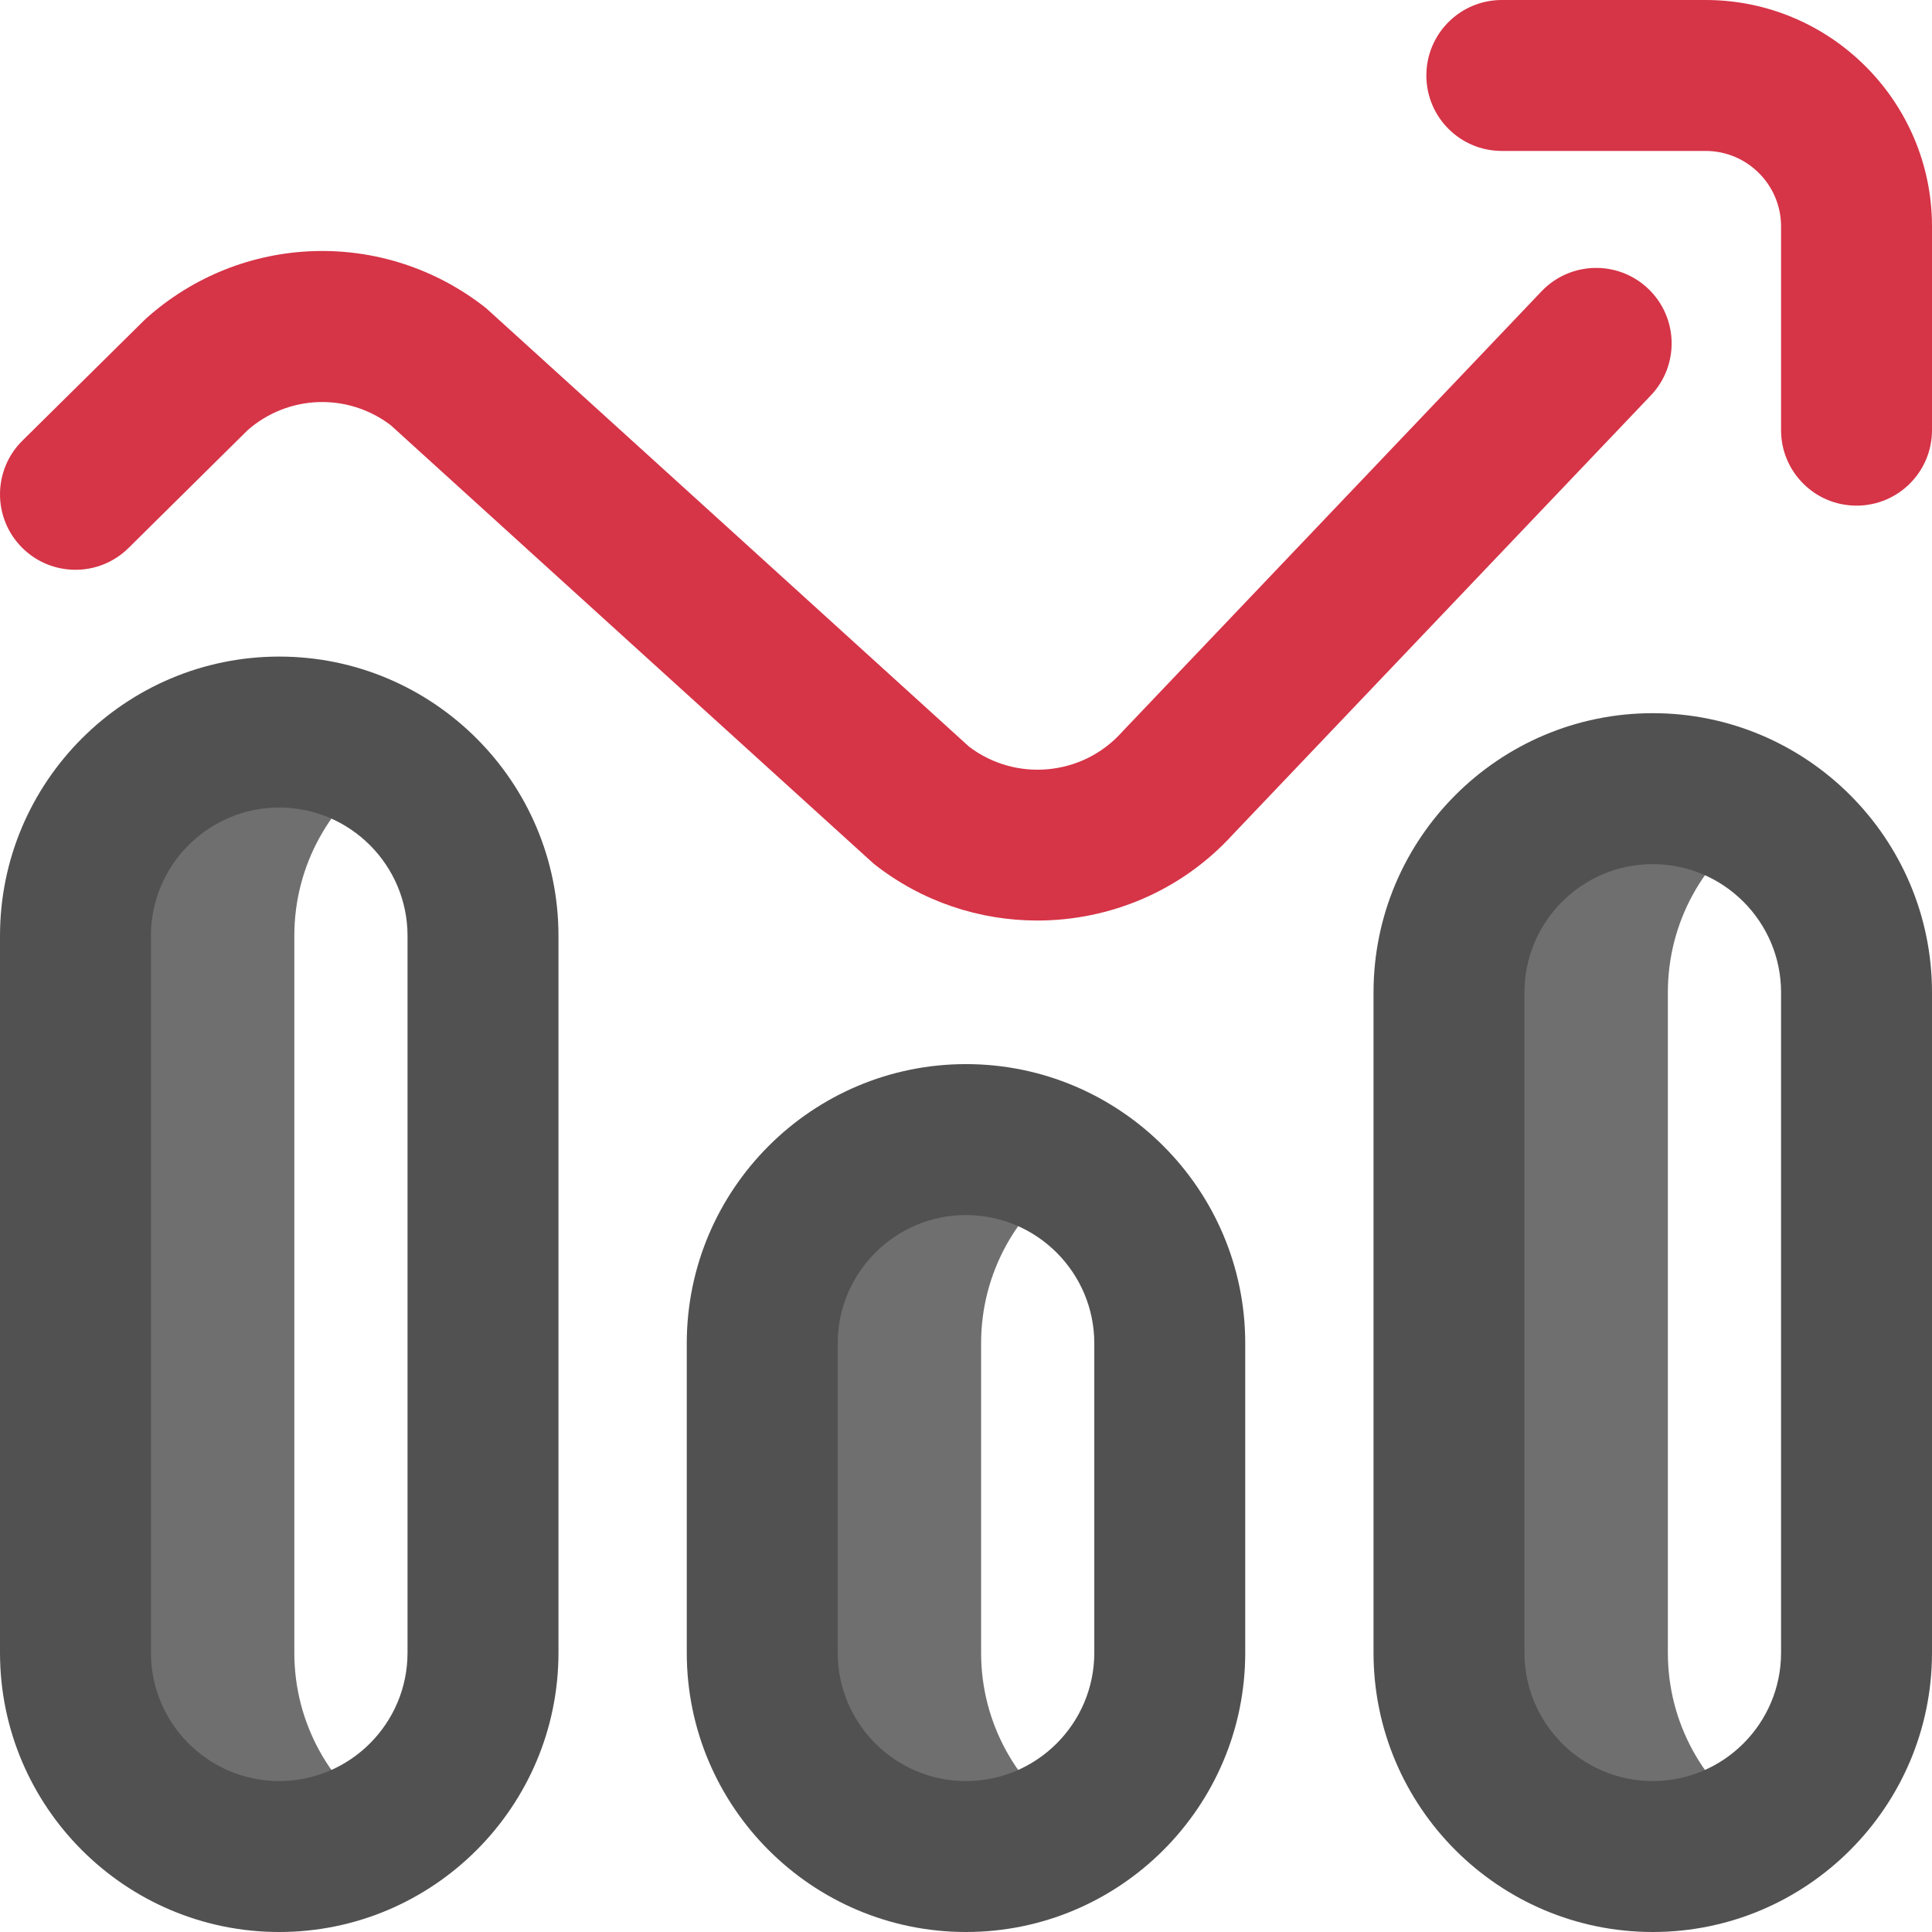
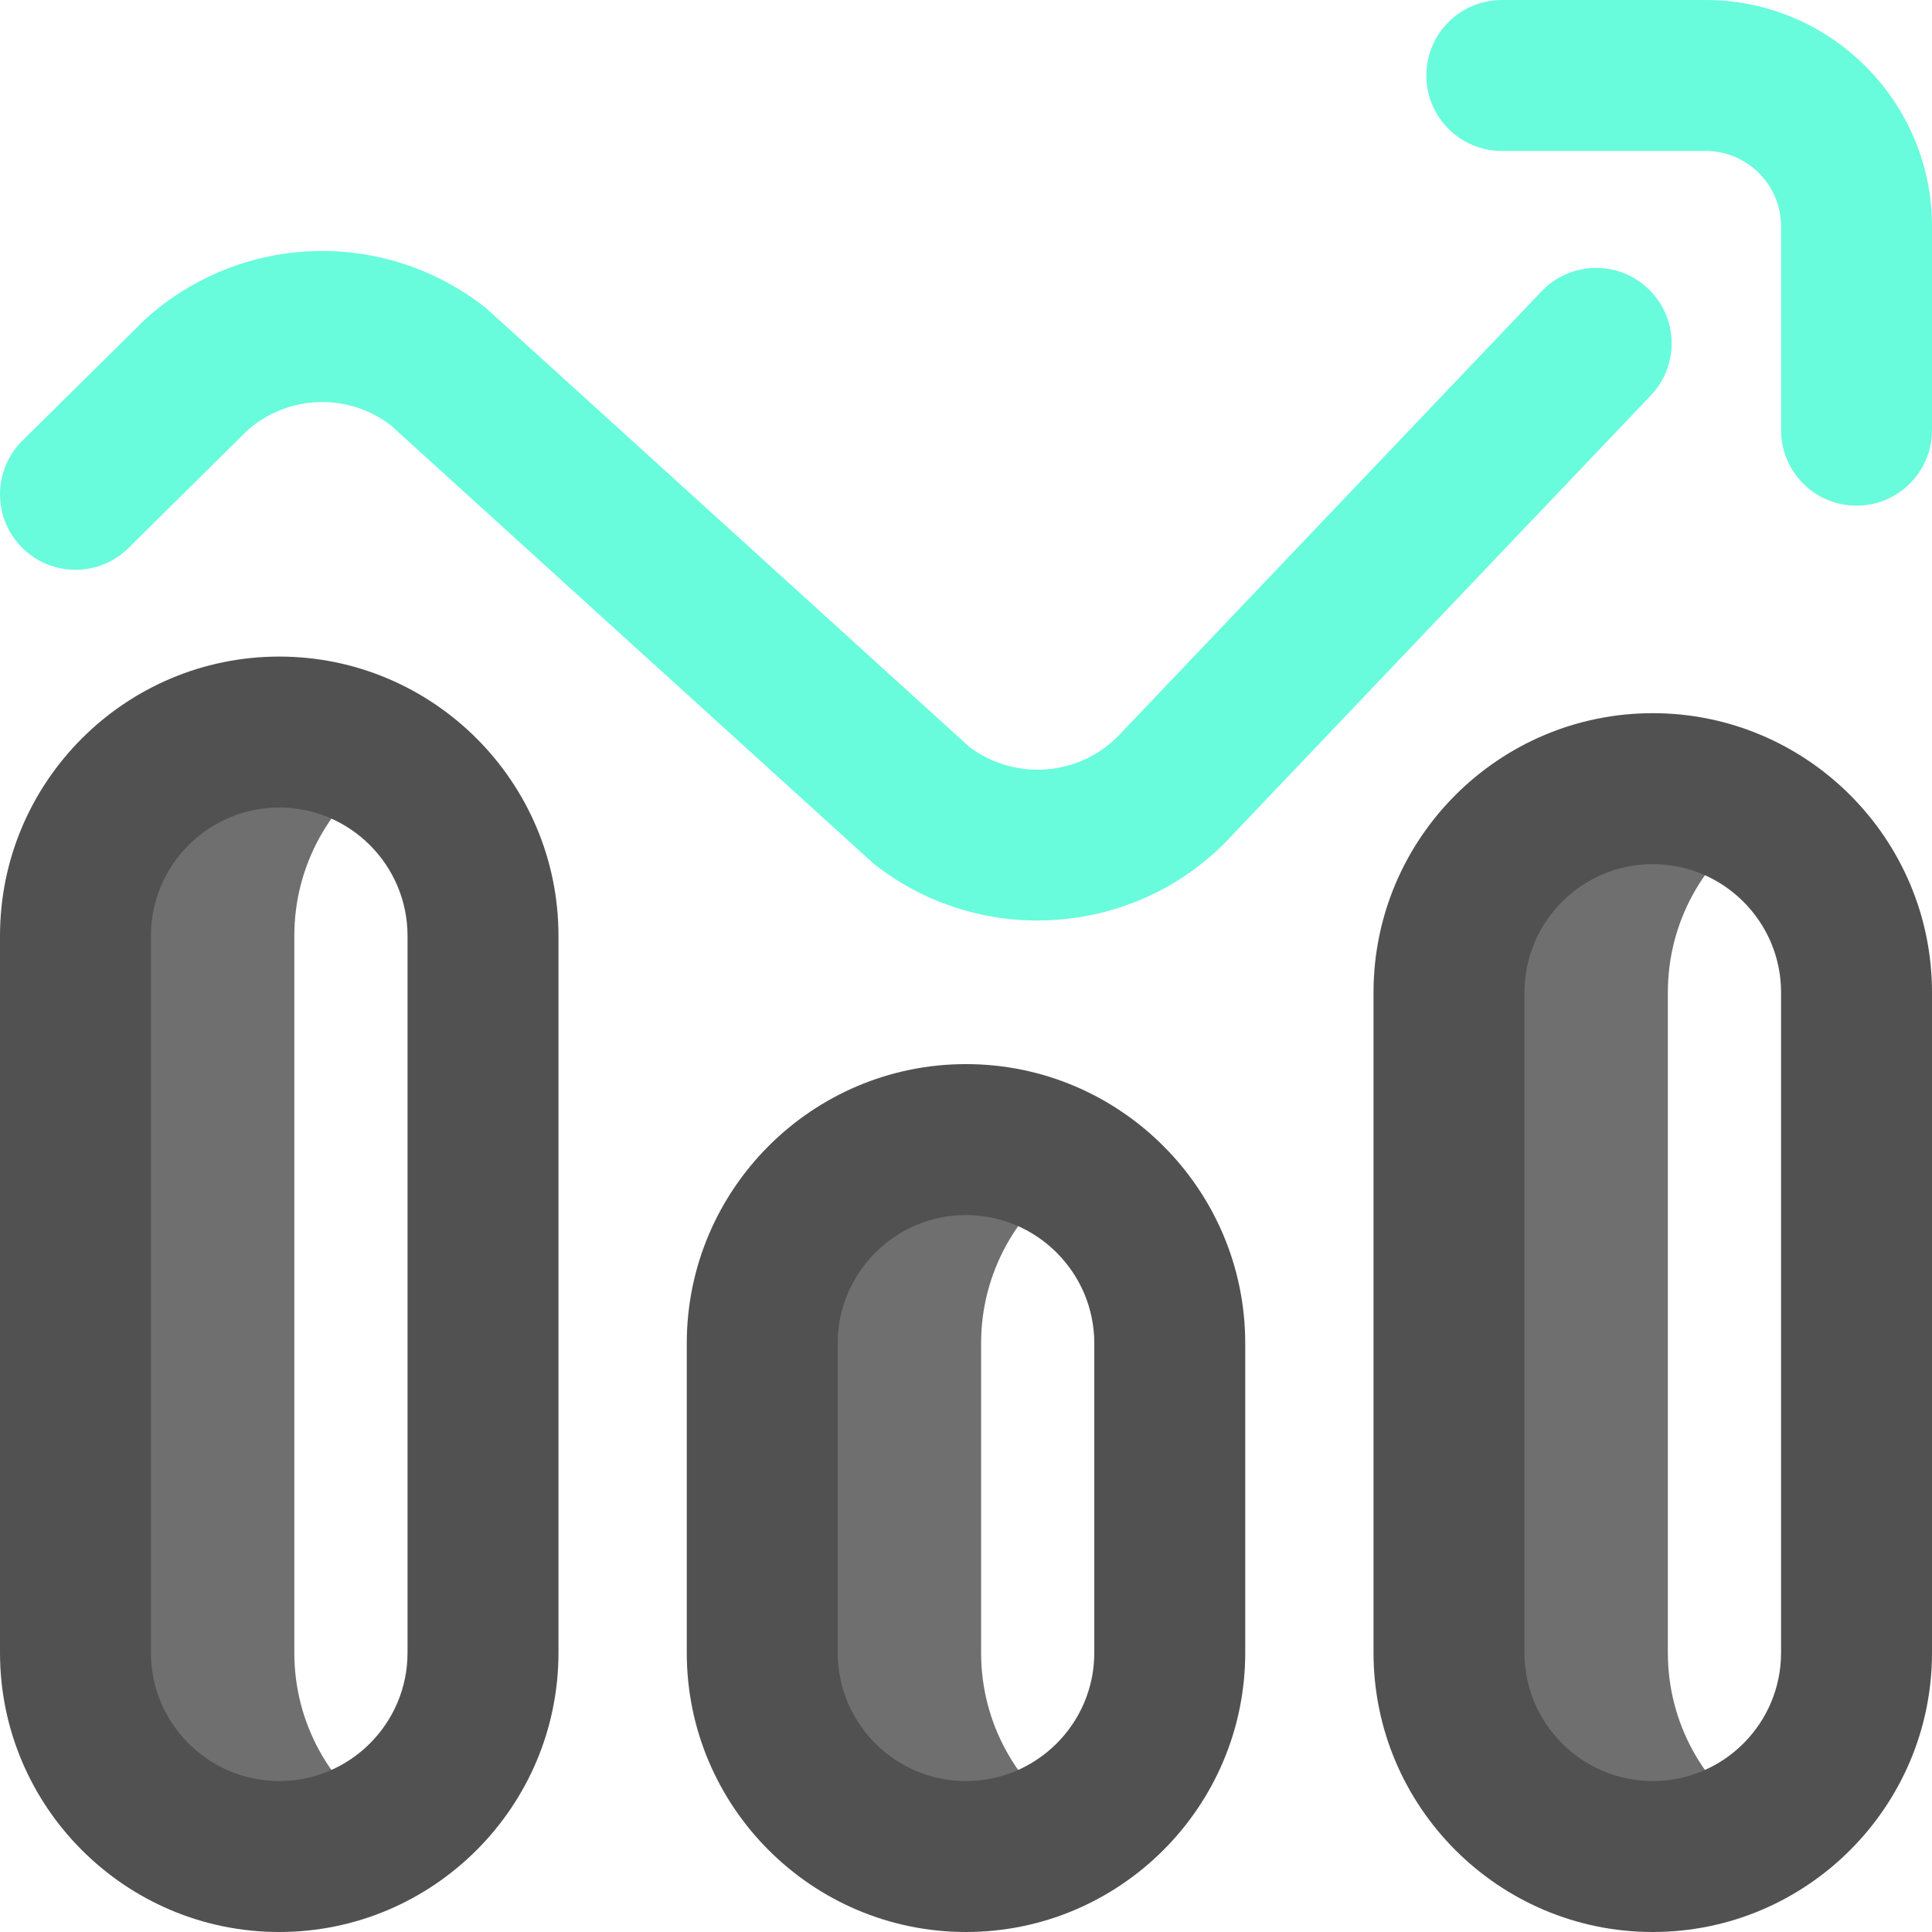
<svg xmlns="http://www.w3.org/2000/svg" id="Layer_1" enable-background="new 0 0 512 512" height="512" viewBox="0 0 512 512" width="512">
  <g>
    <path d="m284 482.901c-8.581 5.745-16.898 9.099-28 9.099-29.824 0-54-24.177-54-54v-82c0-29.823 24.176-54 54-54 11.102 0 19.419 3.354 28 9.099-14.47 9.687-24 26.179-24 44.901v82c0 18.721 9.53 35.214 24 44.901zm158-44.901v-175c0-18.721 9.53-35.213 24-44.901-8.581-5.745-16.898-9.099-28-9.099-29.824 0-54 24.176-54 54v175c0 29.823 24.176 54 54 54 11.102 0 19.419-3.354 28-9.099-14.47-9.687-24-26.18-24-44.901zm-364 0v-190c0-18.721 9.53-35.213 24-44.901-8.581-5.744-16.898-9.099-28-9.099-29.823 0-54 24.176-54 54v190c0 29.823 24.177 54 54 54 11.102 0 19.419-3.354 28-9.099-14.47-9.687-24-26.18-24-44.901z" fill="#6f6f6f" />
    <path d="m74 512c-40.804 0-74-33.196-74-74v-190c0-40.804 33.196-74 74-74s74 33.196 74 74v190c0 40.804-33.196 74-74 74zm0-298c-18.748 0-34 15.252-34 34v190c0 18.748 15.252 34 34 34s34-15.252 34-34v-190c0-18.747-15.252-34-34-34zm182 298c-40.804 0-74-33.196-74-74v-82c0-40.804 33.196-74 74-74s74 33.196 74 74v82c0 40.804-33.196 74-74 74zm0-190c-18.748 0-34 15.252-34 34v82c0 18.748 15.252 34 34 34s34-15.252 34-34v-82c0-18.747-15.252-34-34-34zm182 190c-40.804 0-74-33.196-74-74v-175c0-40.804 33.196-74 74-74s74 33.196 74 74v175c0 40.804-33.196 74-74 74zm0-283c-18.748 0-34 15.252-34 34v175c0 18.748 15.252 34 34 34s34-15.252 34-34v-175c0-18.747-15.252-34-34-34z" fill="#515151" />
-     <path d="m274.913 243.95c-15.255 0-30.582-4.941-43.359-15.046-.357-.283-128.023-116.235-128.023-116.235-11.362-8.631-27.136-8.094-37.888 1.315l-31.578 31.235c-7.854 7.768-20.518 7.698-28.283-.154-7.769-7.854-7.699-20.517.154-28.284 0 0 32.413-32.05 32.648-32.262 25.443-22.883 63.391-24.084 90.231-2.858.357.283 128.022 116.235 128.022 116.235 12.362 9.386 30.012 7.758 40.437-3.827.125-.139.252-.276.381-.411l110.86-116.448c7.616-8 20.275-8.312 28.275-.695 8 7.616 8.312 20.275.695 28.276l-110.68 116.259c-13.726 15.119-32.752 22.899-51.892 22.9zm237.087-129.95v-54c0-33.084-26.916-60-60-60h-54c-11.046 0-20 8.954-20 20s8.954 20 20 20h54c11.028 0 20 8.972 20 20v54c0 11.046 8.954 20 20 20s20-8.954 20-20z" fill="#D63447" />
+     <path d="m274.913 243.95c-15.255 0-30.582-4.941-43.359-15.046-.357-.283-128.023-116.235-128.023-116.235-11.362-8.631-27.136-8.094-37.888 1.315l-31.578 31.235c-7.854 7.768-20.518 7.698-28.283-.154-7.769-7.854-7.699-20.517.154-28.284 0 0 32.413-32.05 32.648-32.262 25.443-22.883 63.391-24.084 90.231-2.858.357.283 128.022 116.235 128.022 116.235 12.362 9.386 30.012 7.758 40.437-3.827.125-.139.252-.276.381-.411l110.86-116.448c7.616-8 20.275-8.312 28.275-.695 8 7.616 8.312 20.275.695 28.276l-110.68 116.259c-13.726 15.119-32.752 22.899-51.892 22.9zm237.087-129.95v-54c0-33.084-26.916-60-60-60h-54c-11.046 0-20 8.954-20 20s8.954 20 20 20h54c11.028 0 20 8.972 20 20v54c0 11.046 8.954 20 20 20s20-8.954 20-20z" fill="#68fcdc" />
  </g>
</svg>
